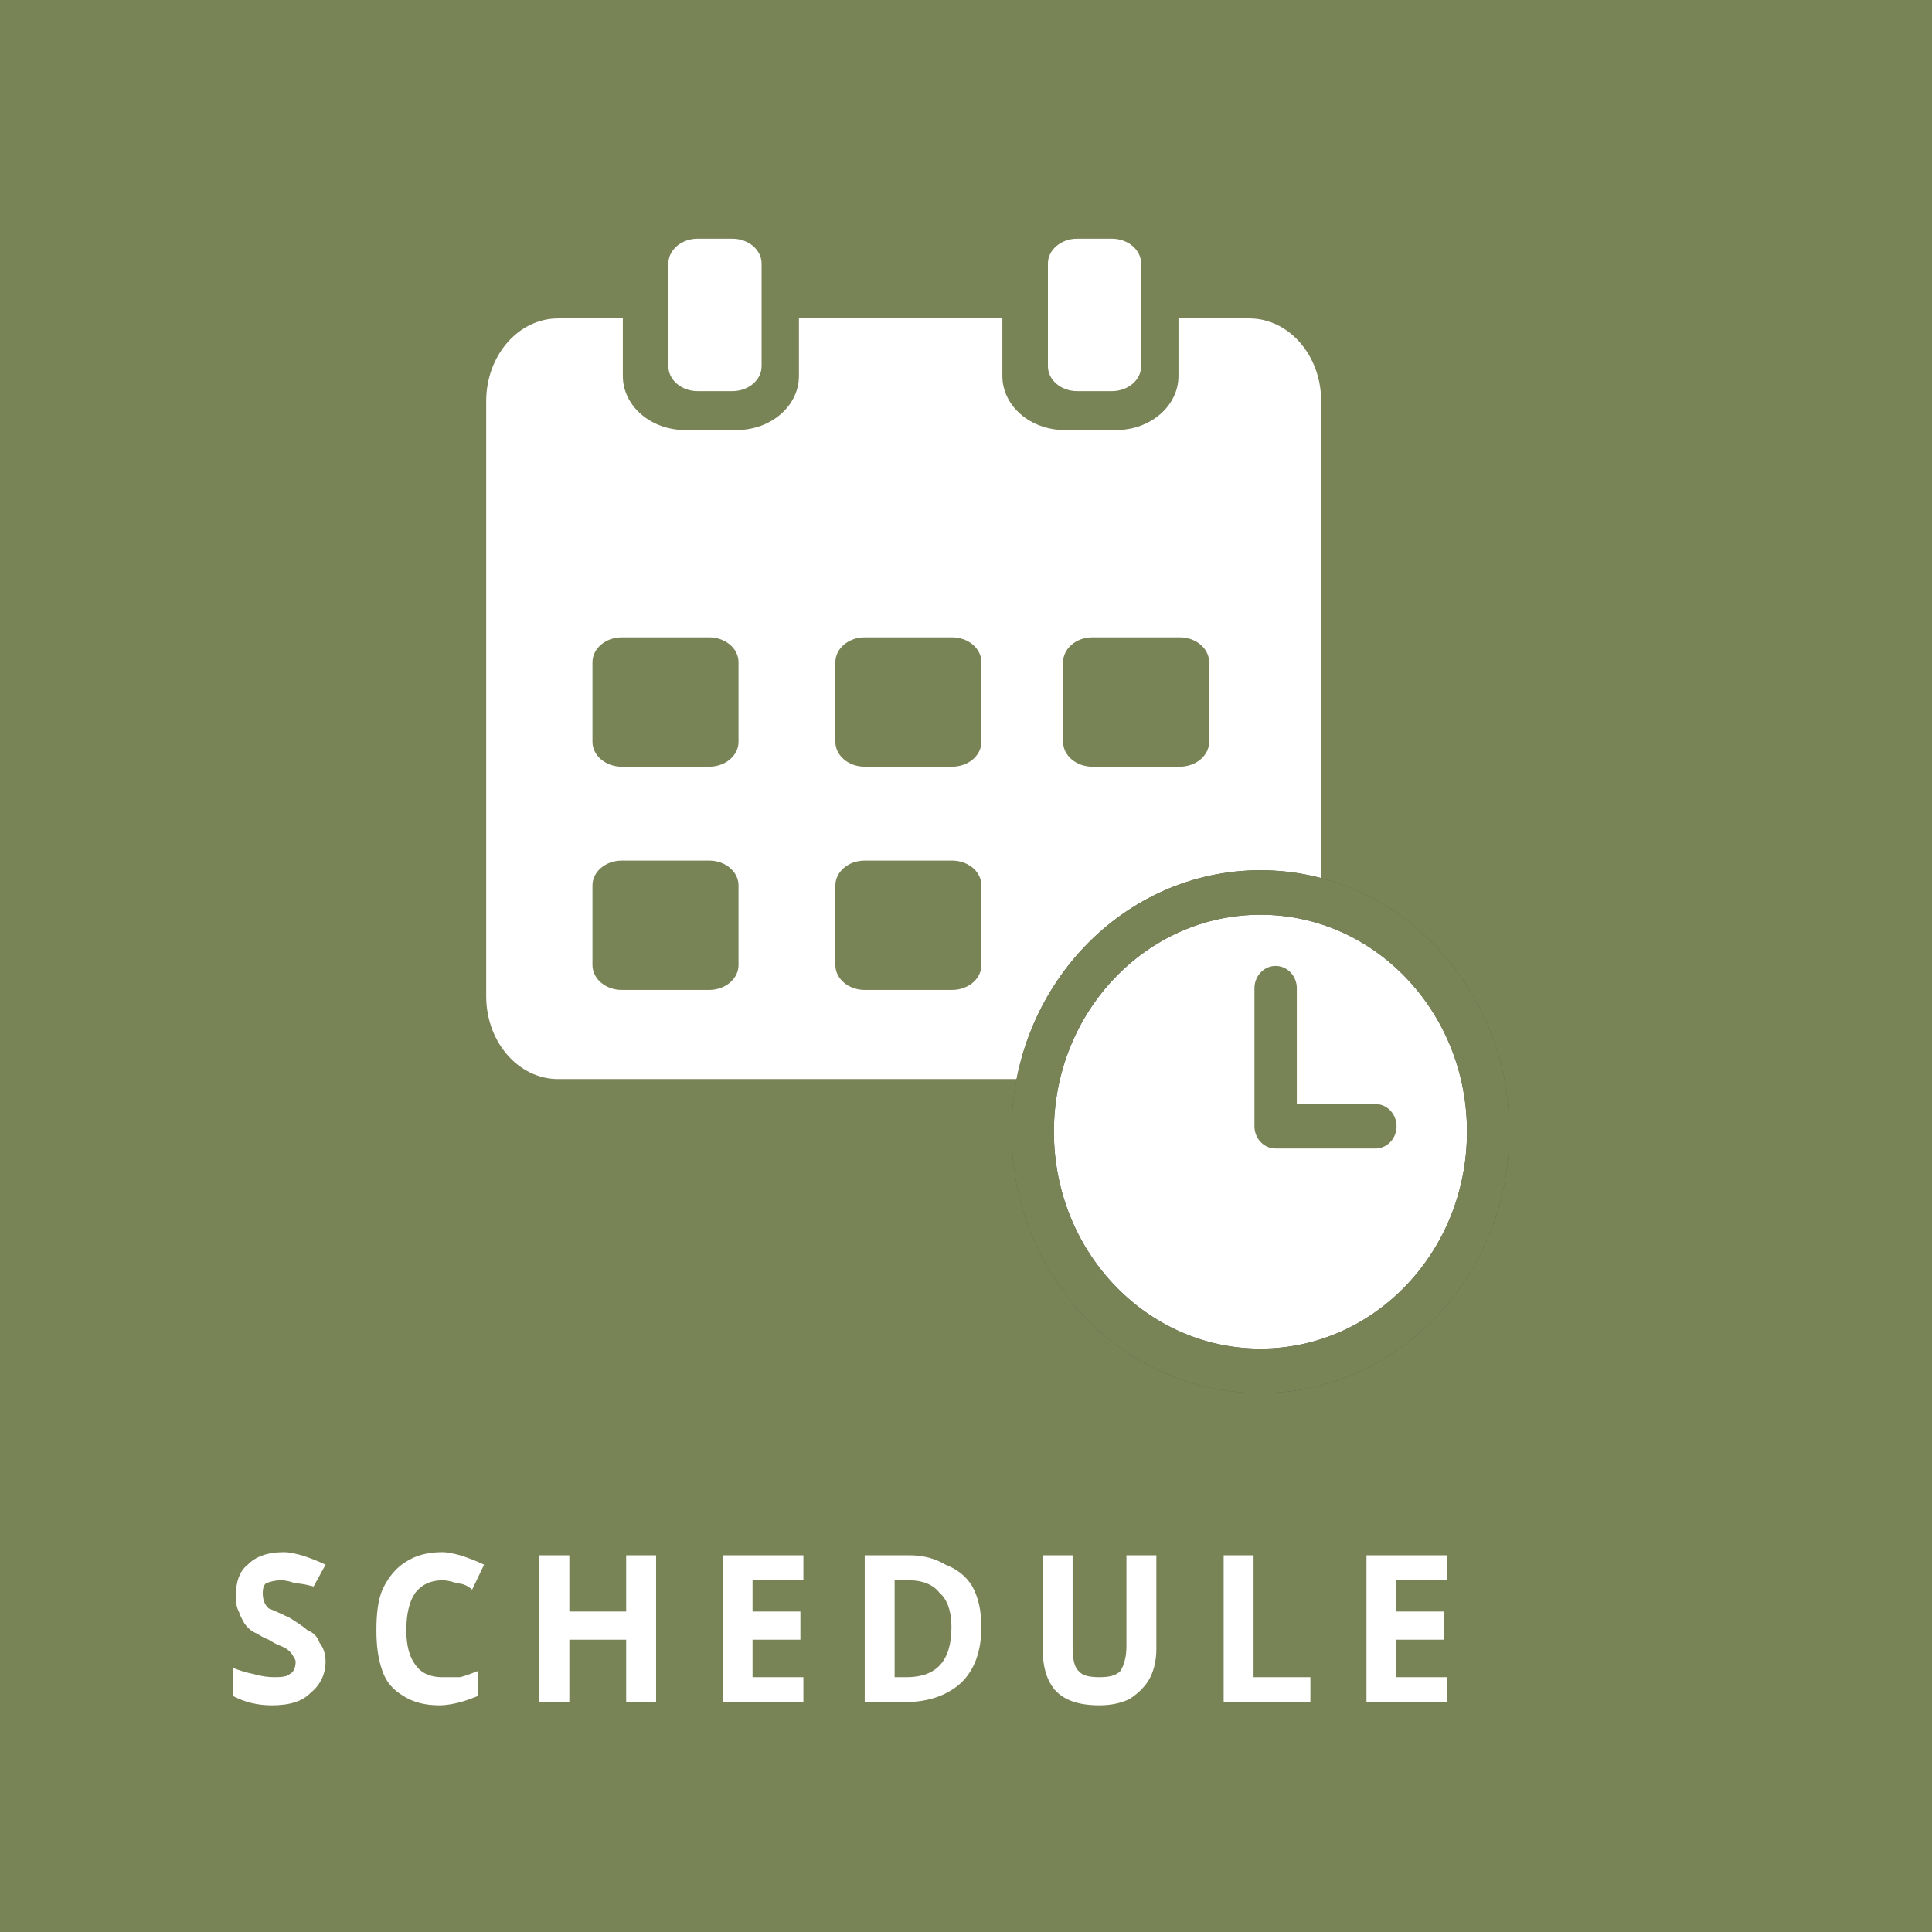
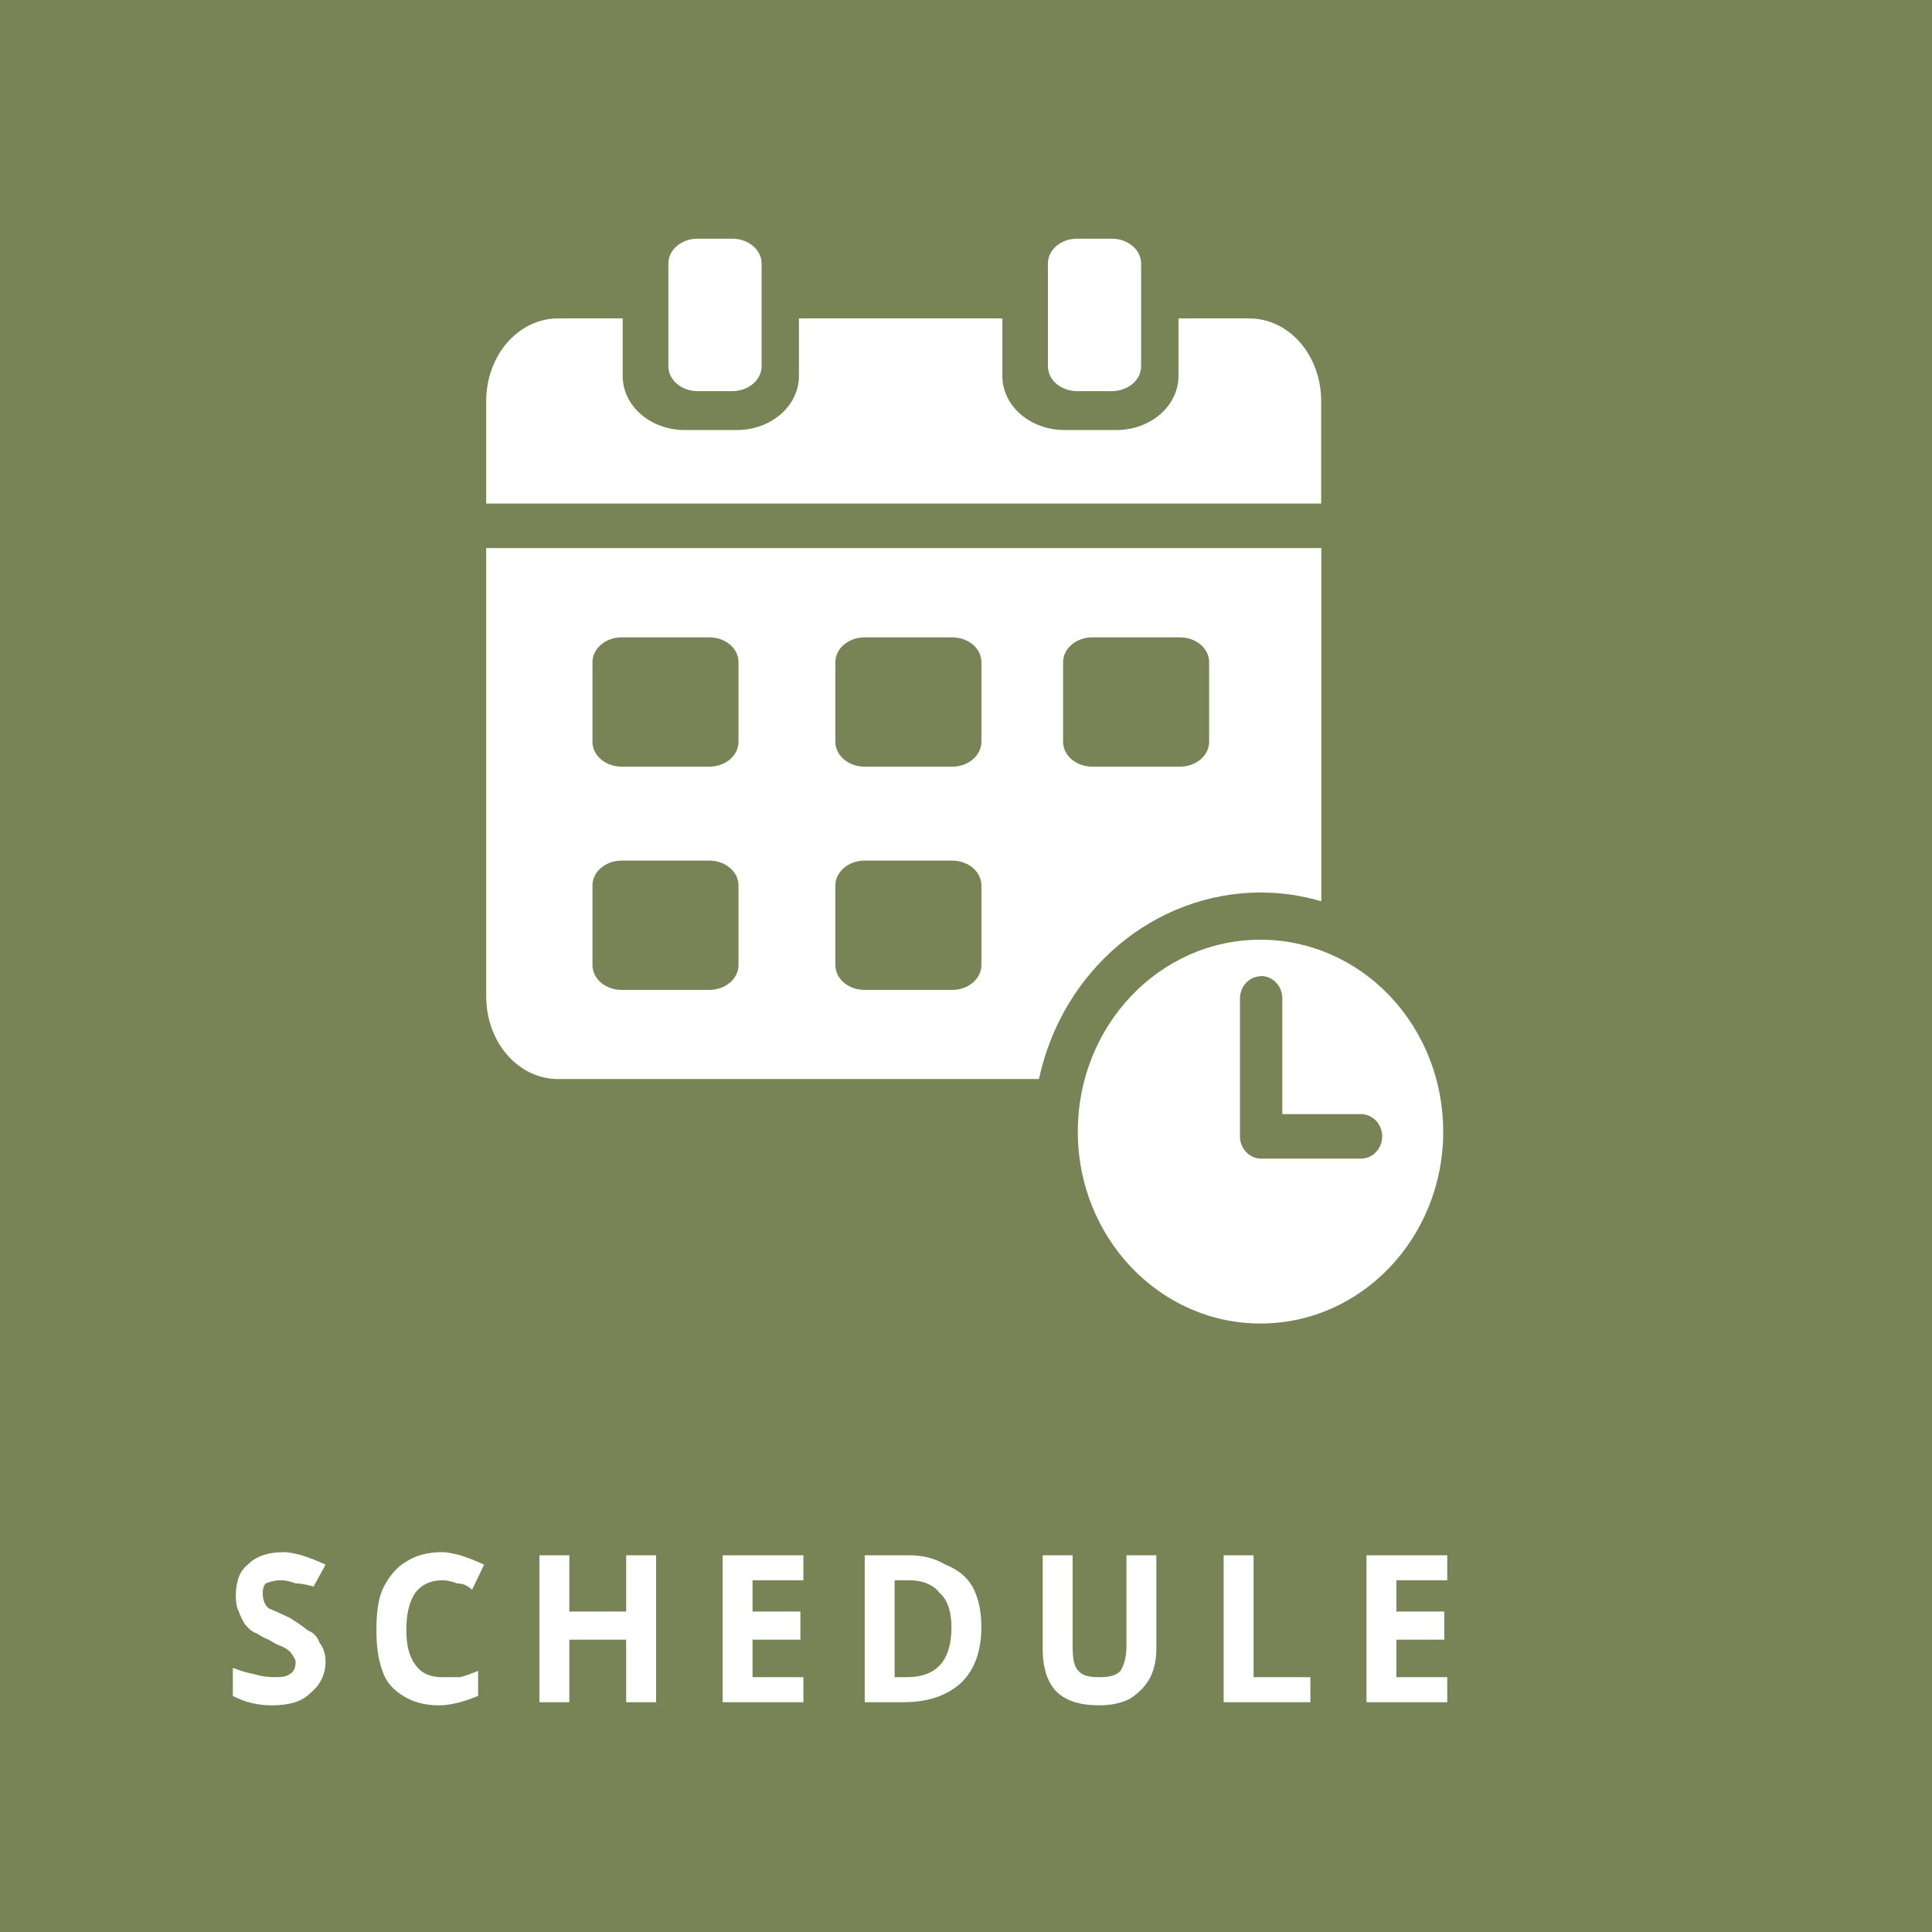
<svg xmlns="http://www.w3.org/2000/svg" version="1.1" viewBox="0.052 0.143 9.85 9.85">
  <rect id="icon-schedule-clickable" x="-0.933" y="-0.842" width="11.82" height="11.82" ry=".587" fill="#788356" fill-opacity="1" stroke-dasharray="0.045, 0.181" stroke-width=".028" style="mix-blend-mode:normal" class="bg-item bg" />
  <text id="txt-schedule" transform="scale(.976 1.02)" x="4.984" y="8.65" fill="white" font-family="'Devanagari Sangam MN'" font-size="1.03px" font-weight="bold" letter-spacing=".166px" stroke-linecap="round" stroke-miterlimit="4.1" stroke-width=".246" text-align="center" text-anchor="middle" word-spacing=".009px" style="line-height:1.2;mix-blend-mode:normal" xml:space="preserve" fill-opacity="1" class="fg">
    <tspan x="5.018" y="8.65" fill="white" font-size="1.03px" stroke-width=".246" fill-opacity="1" class="fg">SCHEDULE</tspan>
  </text>
  <g id="view-schedule-icon" transform="matrix(.774 0 0 .813 -16.2 -24.9)" fill="white" stroke-width=".929" fill-opacity="1" class="fg">
-     <rect x="24.2" y="32.8" width="5.5" height="4.77" rx=".474" ry=".519" />
-     <circle id="icon-schedule-item-clockface-locked" cx="29.3" cy="37.9" r="1.5" stroke="#50614d" stroke-linejoin="round" stroke-miterlimit="4.1" stroke-width=".279" />
+     <path d="m25.593 32.3c-0.107 0-0.193 0.069-0.193 0.156v0.644c0 0.086 0.086 0.156 0.193 0.156h0.228c0.107 0 0.193-0.07 0.193-0.156v-0.644c0-0.086-0.086-0.156-0.193-0.156h-0.228zm2.5 0c-0.107 0-0.193 0.069-0.193 0.156v0.644c0 0.086 0.086 0.156 0.193 0.156h0.228c0.107 0 0.193-0.07 0.193-0.156v-0.644c0-0.086-0.086-0.156-0.193-0.156h-0.228zm-3.419 0.5c-0.263 0-0.474 0.232-0.474 0.519v0.642h5.5v-0.642c0-0.288-0.211-0.519-0.474-0.519h-0.466v0.361c0 0.188-0.183 0.339-0.41 0.339h-0.34c-0.227 0-0.41-0.151-0.41-0.339v-0.361h-1.34v0.361c0 0.188-0.183 0.339-0.41 0.339h-0.341c-0.227 0-0.41-0.151-0.41-0.339v-0.361h-0.426zm-0.474 1.44v2.811c0 0.288 0.211 0.519 0.474 0.519h3.167a1.5 1.5 0 0 1 1.46-1.17 1.5 1.5 0 0 1 0.4 0.055v-2.215h-5.5zm0.893 0.56h0.576c0.107 0 0.193 0.069 0.193 0.156v0.499c0 0.086-0.086 0.156-0.193 0.156h-0.576c-0.107 0-0.193-0.07-0.193-0.156v-0.499c0-0.086 0.086-0.156 0.193-0.156zm1.6 0h0.576c0.107 0 0.193 0.069 0.193 0.156v0.499c0 0.086-0.086 0.156-0.193 0.156h-0.576c-0.107 0-0.193-0.07-0.193-0.156v-0.499c0-0.086 0.086-0.156 0.193-0.156zm1.5 0h0.576c0.107 0 0.193 0.069 0.193 0.156v0.499c0 0.086-0.086 0.156-0.193 0.156h-0.576c-0.107 0-0.193-0.07-0.193-0.156v-0.499c0-0.086 0.086-0.156 0.193-0.156zm-3.1 1.4h0.576c0.107 0 0.193 0.07 0.193 0.156v0.499c0 0.086-0.086 0.156-0.193 0.156h-0.576c-0.107 0-0.193-0.069-0.193-0.156v-0.499c0-0.086 0.086-0.156 0.193-0.156zm1.6 0h0.576c0.107 0 0.193 0.07 0.193 0.156v0.499c0 0.086-0.086 0.156-0.193 0.156h-0.576c-0.107 0-0.193-0.069-0.193-0.156v-0.499c0-0.086 0.086-0.156 0.193-0.156zm2.607 0.496a1.203 1.203 0 0 0-1.203 1.204 1.203 1.203 0 0 0 1.203 1.203 1.203 1.203 0 0 0 1.204-1.203 1.203 1.203 0 0 0-1.204-1.204zm0.005 0.228a0.14 0.14 0 0 1 0.139 0.139v0.727h0.517a0.14 0.14 0 0 1 0.141 0.139 0.14 0.14 0 0 1-0.141 0.14h-0.656a0.14 0.14 0 0 1-0.14-0.14v-0.865a0.14 0.14 0 0 1 0.14-0.139z" fill="white" fill-opacity="1" class="fg" />
  </g>
  <g id="icon-schedule-invert" transform="matrix(.774 0 0 .813 -16.2 -24.9)" stroke-width=".929" class="bg">
-     <g fill="#788356" fill-opacity="1" class="fg">
-       <rect x="24.9" y="34.8" width=".962" height=".811" rx=".193" ry=".156" />
-       <rect x="26.5" y="34.8" width=".962" height=".811" rx=".193" ry=".156" />
-       <rect x="28" y="34.8" width=".962" height=".811" rx=".193" ry=".156" />
-       <rect x="24.9" y="36.2" width=".962" height=".811" rx=".193" ry=".156" />
-       <rect x="26.5" y="36.2" width=".962" height=".811" rx=".193" ry=".156" />
-     </g>
-     <path d="m23.9 34.1h5.98" fill="#788356" stroke-linecap="round" stroke-linejoin="round" stroke-miterlimit="4.1" stroke-width=".279" fill-opacity="1" class="fg" />
-     <path d="m29.4 37v0.866h0.657" stroke="#788356" stroke-linecap="round" stroke-linejoin="round" stroke-miterlimit="4.1" stroke-width=".279" stroke-opacity="1" fill-opacity="0" class="fg" />
-     <rect x="25.1" y="32" width="1.16" height="1.5" rx=".41" ry=".339" fill="#788356" fill-opacity="1" class="fg" />
-     <rect x="27.6" y="32" width="1.16" height="1.5" rx=".41" ry=".339" fill="#788356" fill-opacity="1" class="fg" />
-     <circle id="icon-schedule-item-clockedge" cx="29.3" cy="37.9" r="1.5" stroke="#788356" stroke-linejoin="round" stroke-miterlimit="4.1" stroke-width=".279" stroke-opacity="1" fill-opacity="0" class="fg" />
-   </g>
-   <g fill="white" fill-opacity="1" class="fg">
-     <rect transform="matrix(.774 0 0 .813 -16.2 -24.9)" x="25.4" y="32.3" width=".614" height=".956" rx=".193" ry=".156" />
-     <rect transform="matrix(.774 0 0 .813 -16.2 -24.9)" x="27.9" y="32.3" width=".614" height=".956" rx=".193" ry=".156" />
+     <path d="m23.9 34.1h5.98" fill="#788356" stroke-linecap="round" stroke-linejoin="round" stroke-miterlimit="4.1" fill-opacity="1" class="fg" />
  </g>
</svg>
